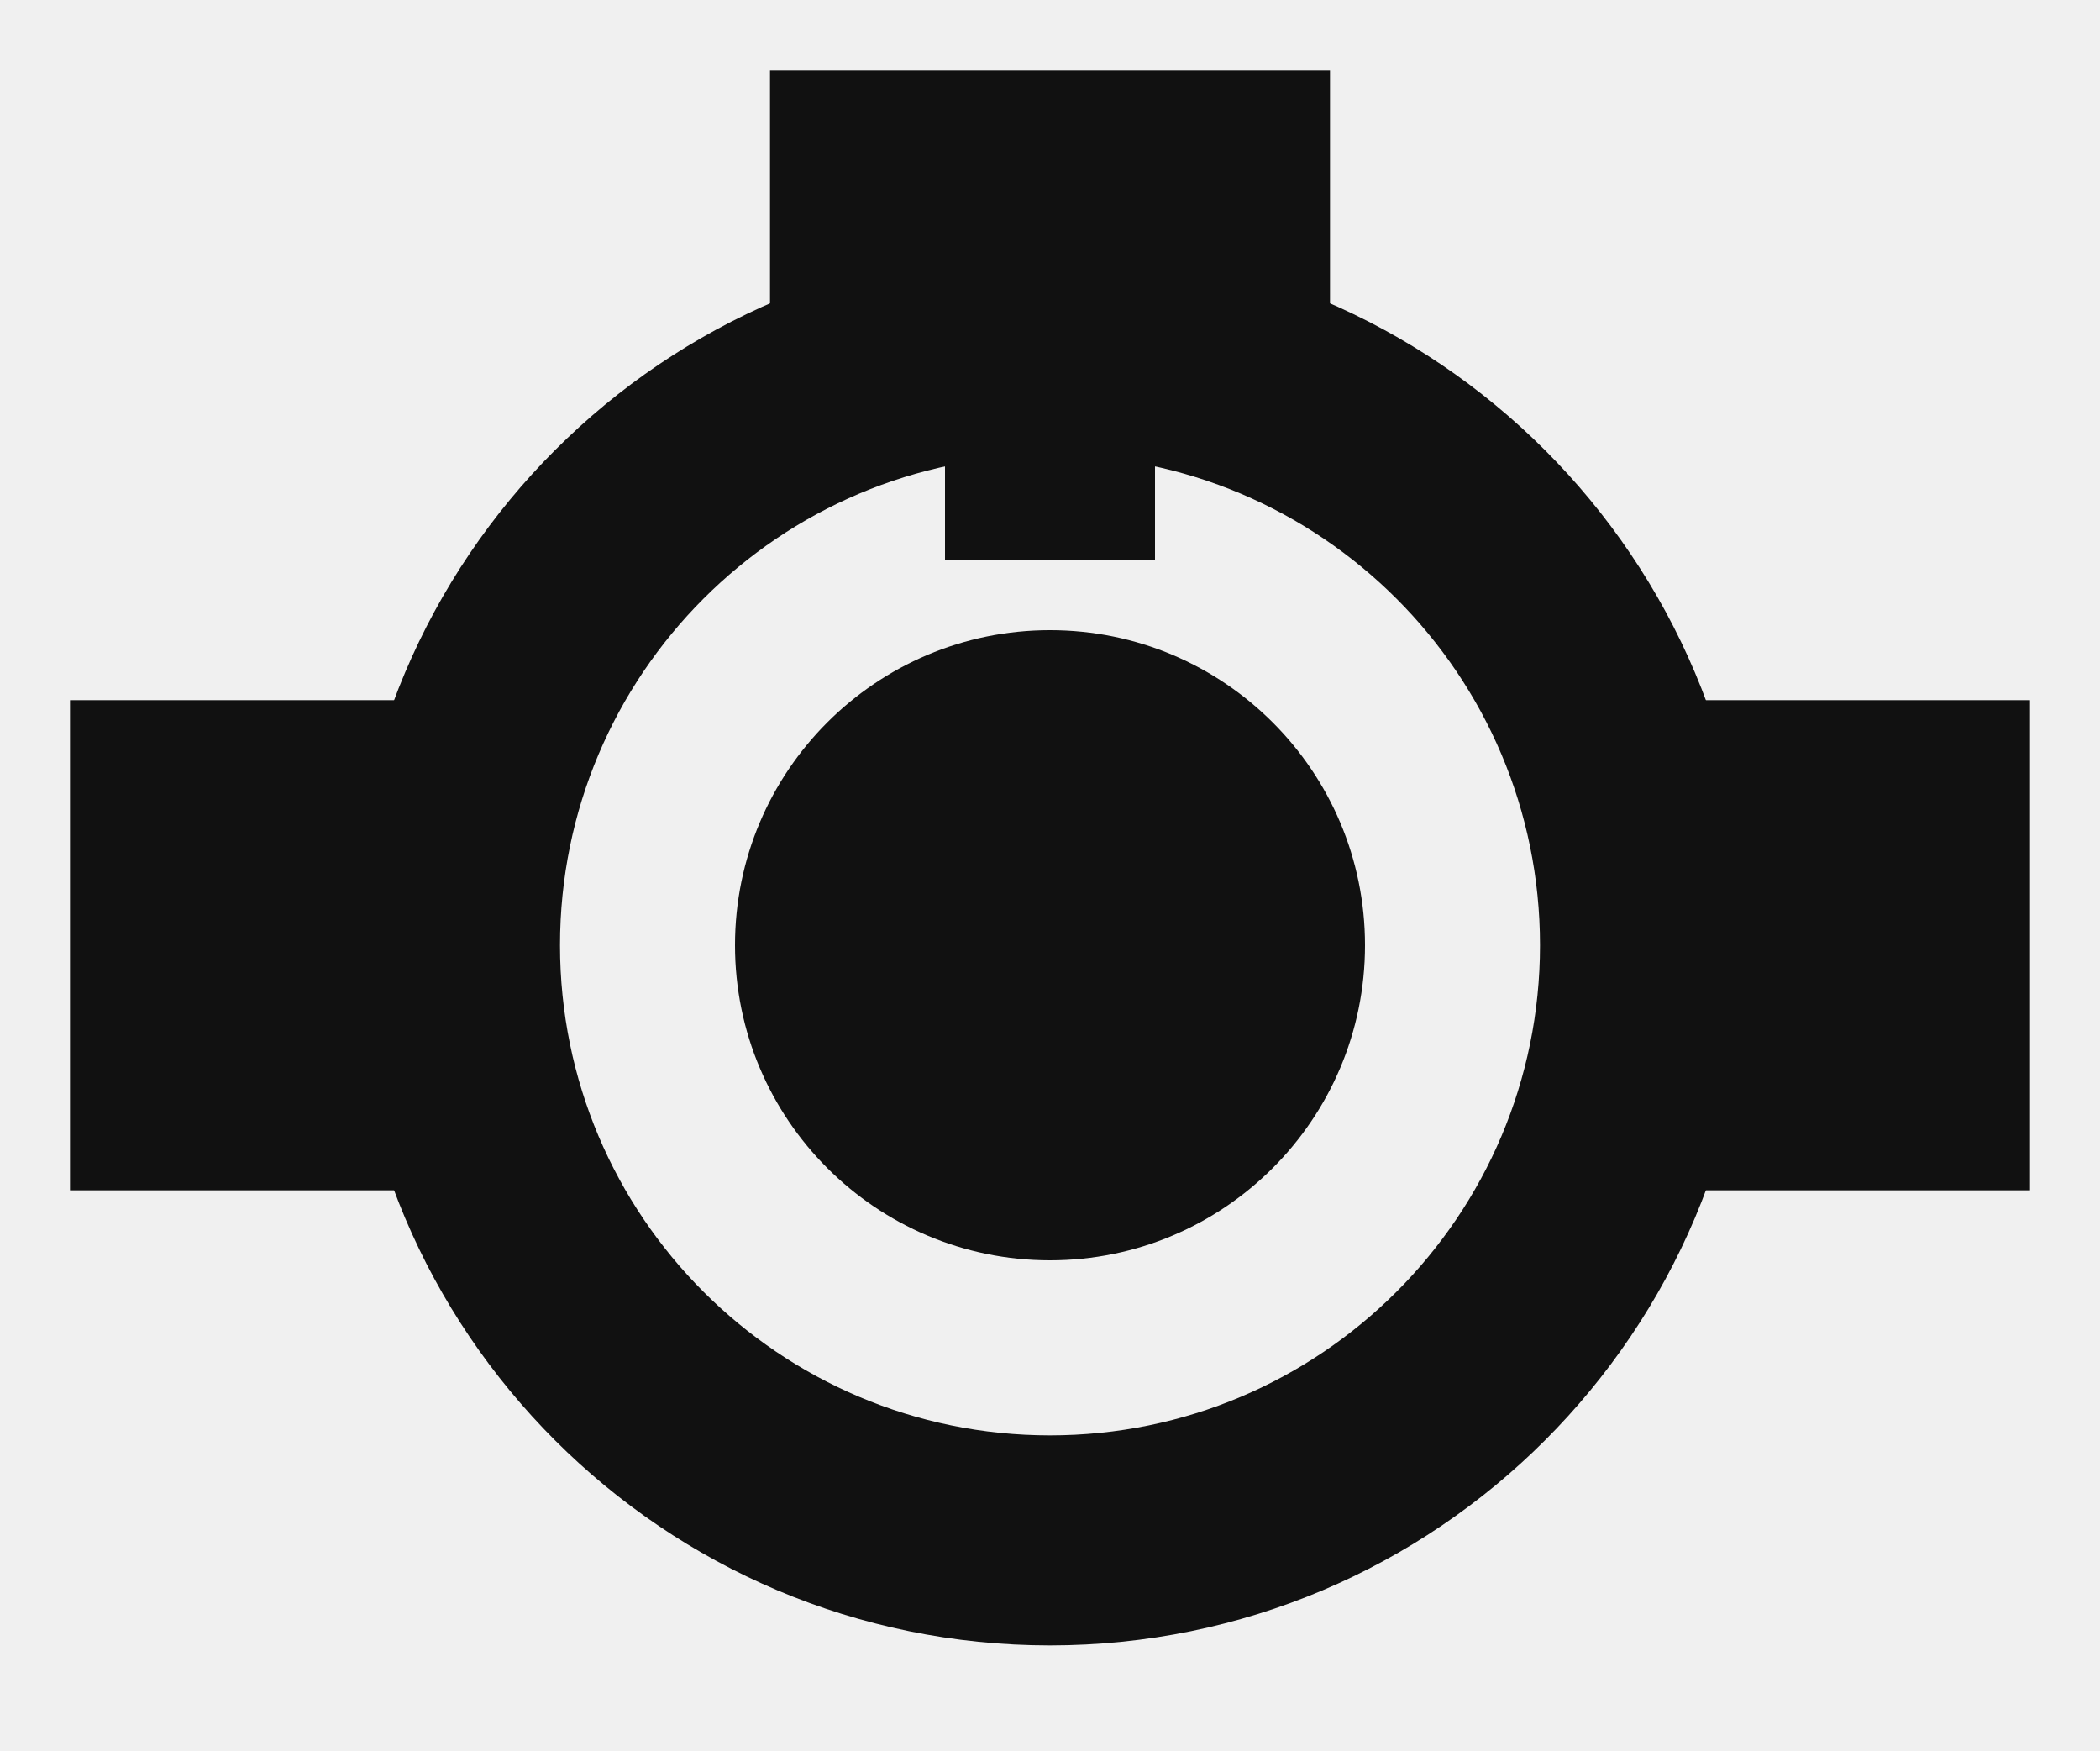
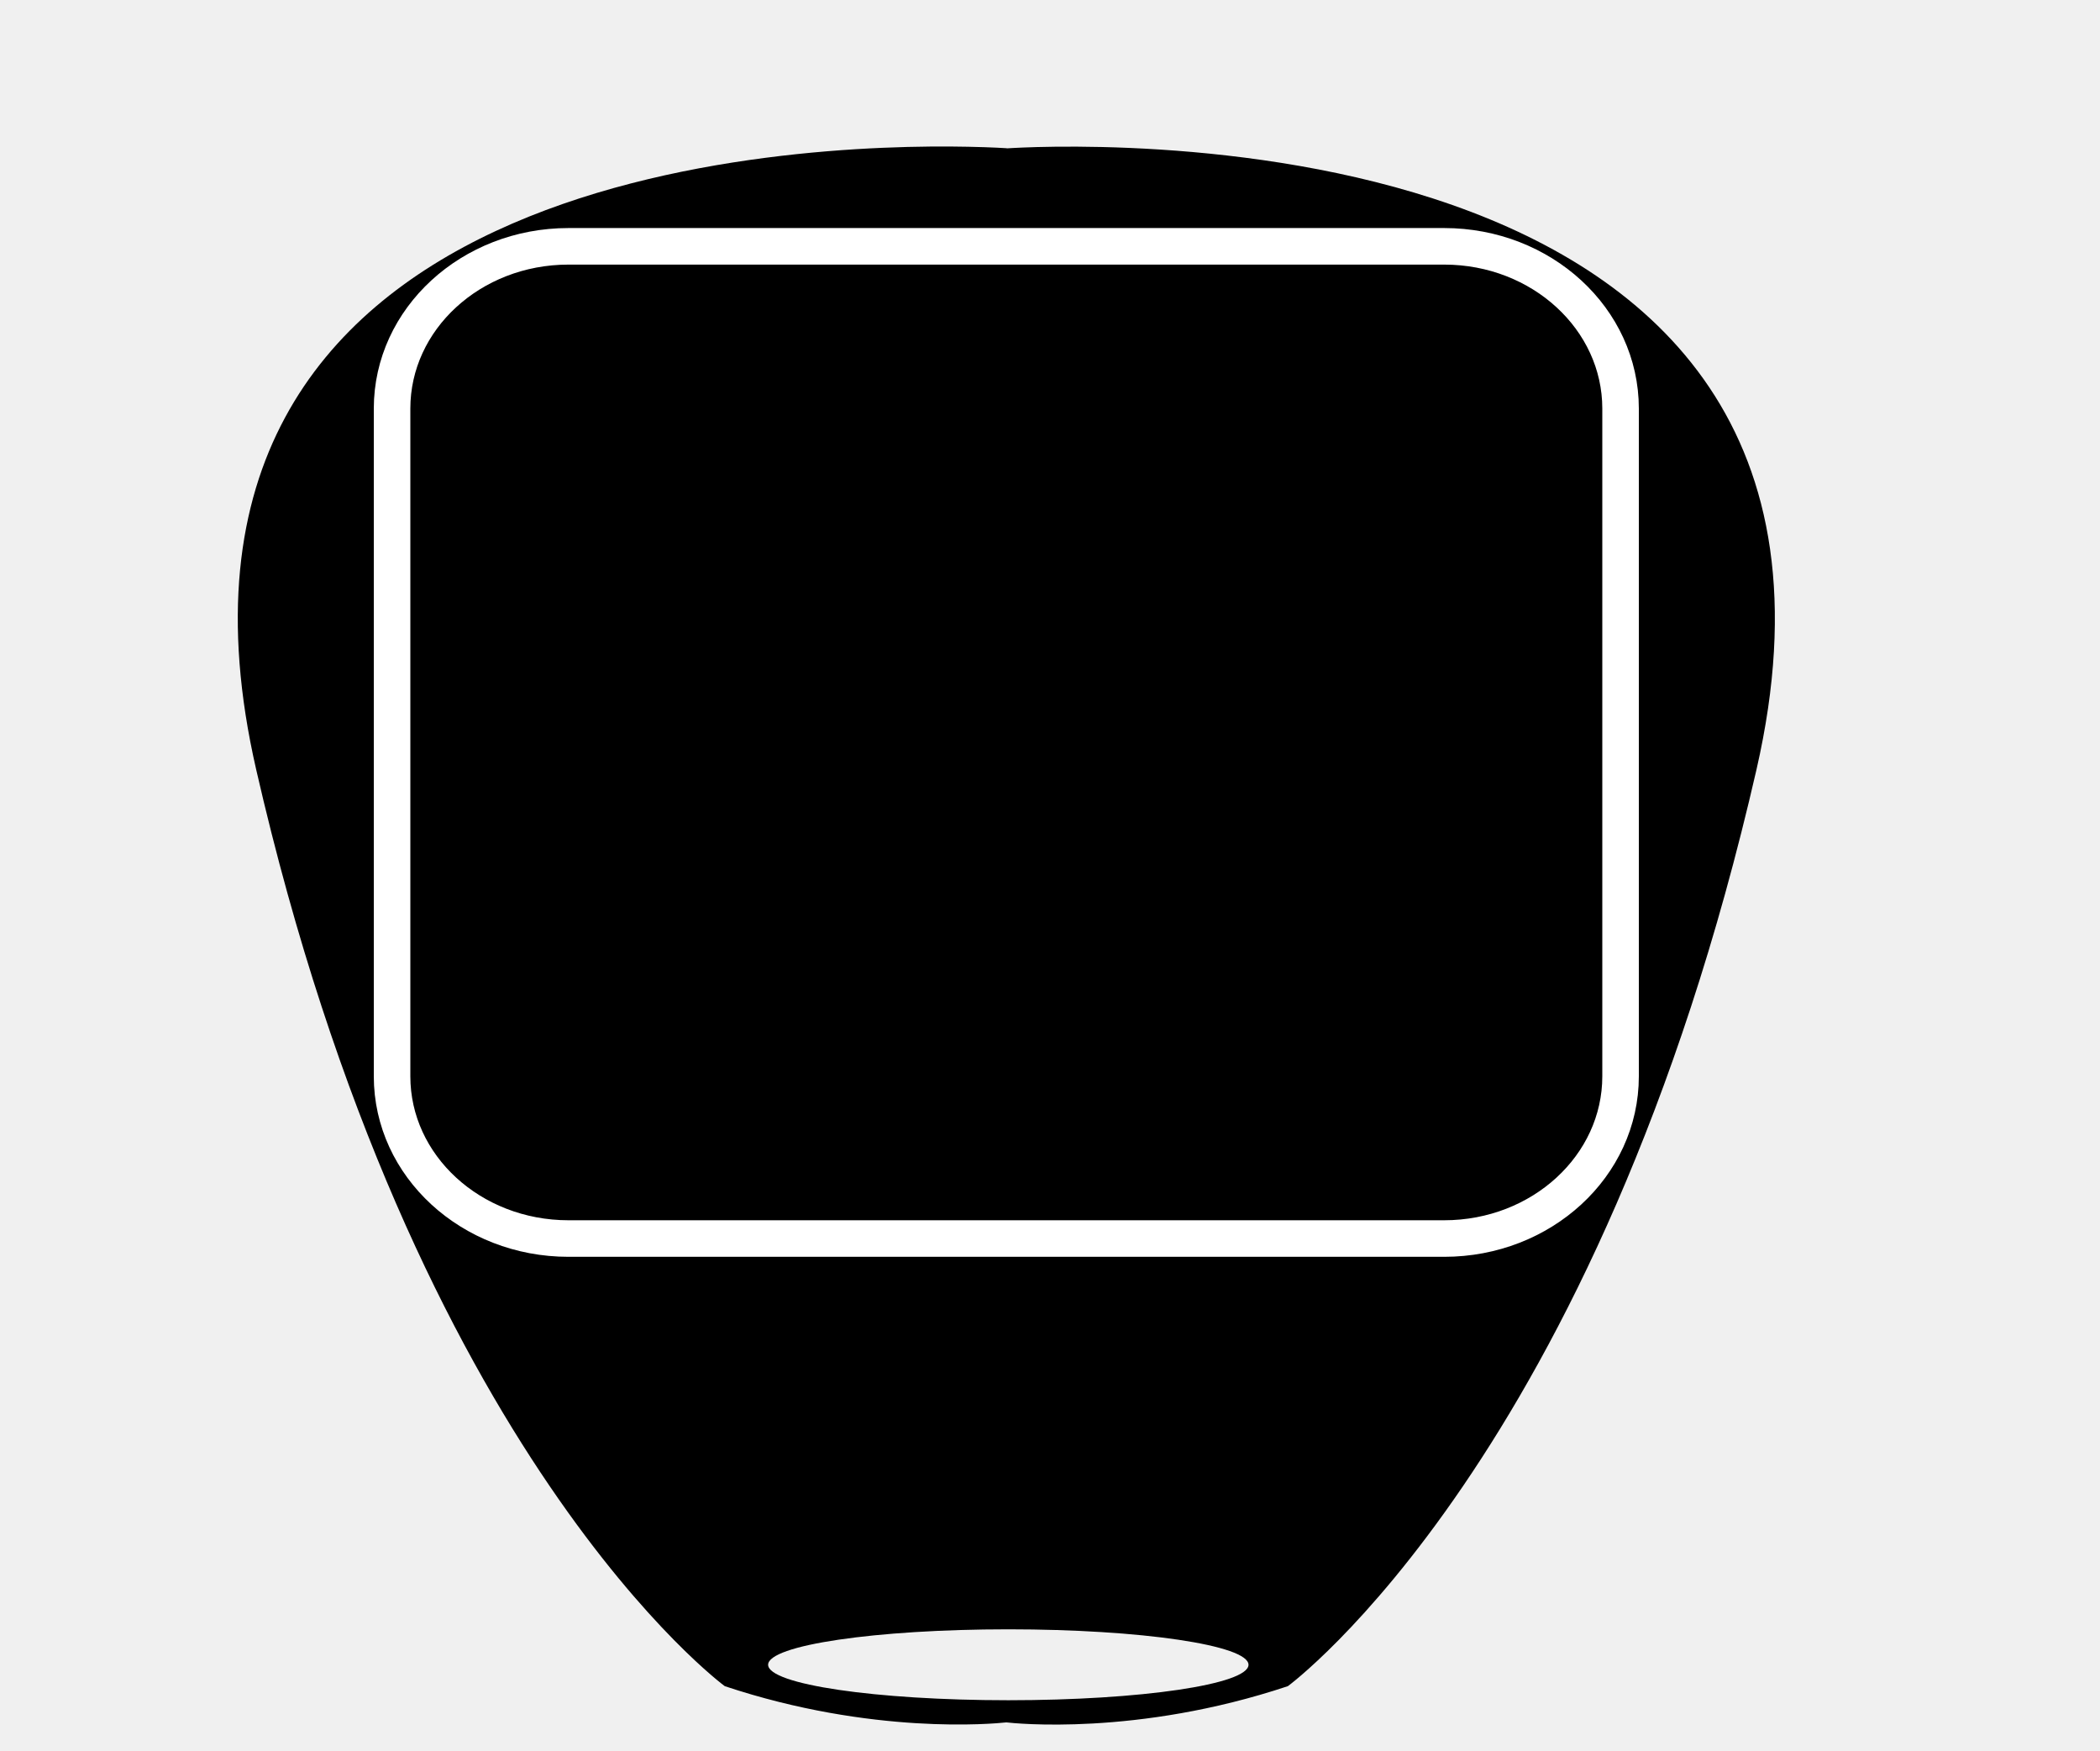
- <svg xmlns="http://www.w3.org/2000/svg" viewBox="0 0 30 25" width="30" height="25">
-   <path fill="#111111" stroke="none" d="M11 1 L19 1 L19 5 L11 5 Z M13.5 5 L16.5 5 L16.5 8 L13.5 8 Z" />
-   <path fill="#111111" stroke="none" d="M1 10 L7 10 L7 17 L1 17 Z M23 10 L29 10 L29 17 L23 17 Z" />
-   <path fill="#111111" stroke="none" d="M25 13.5 A10 10 0 1 1 5 13.5 A10 10 0 1 1 25 13.5 Z M22 13.5 A7 7 0 1 0 8 13.5 A7 7 0 1 0 22 13.5 Z" />
-   <circle fill="#111111" stroke="none" cx="15" cy="13.5" r="4.5" />
+ <svg xmlns="http://www.w3.org/2000/svg" viewBox="0 0 30 25" width="30" height="25" version="1.1" id="svg3">
+   <defs id="defs3" />
+   <path id="path4" style="fill:#000000;fill-opacity:1;stroke:none;stroke-width:0.522;stroke-dasharray:none;stroke-opacity:1" d="M 13.83 2.096 C 11.377 2.046 1.687 2.386 3.66 10.992 C 5.916 20.828 10.354 24.082 10.354 24.082 C 12.461 24.784 14.2 24.618 14.369 24.6 L 14.371 24.6 C 14.375 24.599 14.381 24.599 14.383 24.6 C 14.471 24.61 16.236 24.803 18.398 24.082 C 18.398 24.082 22.836 20.83 25.092 10.994 C 27.304 1.35 14.866 2.087 14.383 2.119 L 14.383 2.117 C 14.383 2.117 14.181 2.103 13.83 2.096 z M 14.404 23.27 A 3.432 0.507 0 0 1 17.836 23.777 A 3.432 0.507 0 0 1 14.404 24.283 A 3.432 0.507 0 0 1 10.973 23.777 A 3.432 0.507 0 0 1 14.404 23.27 z " />
+   <rect style="display:inline;fill:#000000;fill-opacity:1;stroke:#ffffff;stroke-width:0.522;stroke-dasharray:none;stroke-opacity:1" id="rect3" width="17.55" height="14.171" x="5.601" y="3.518" rx="2.52" ry="2.317" />
</svg>
